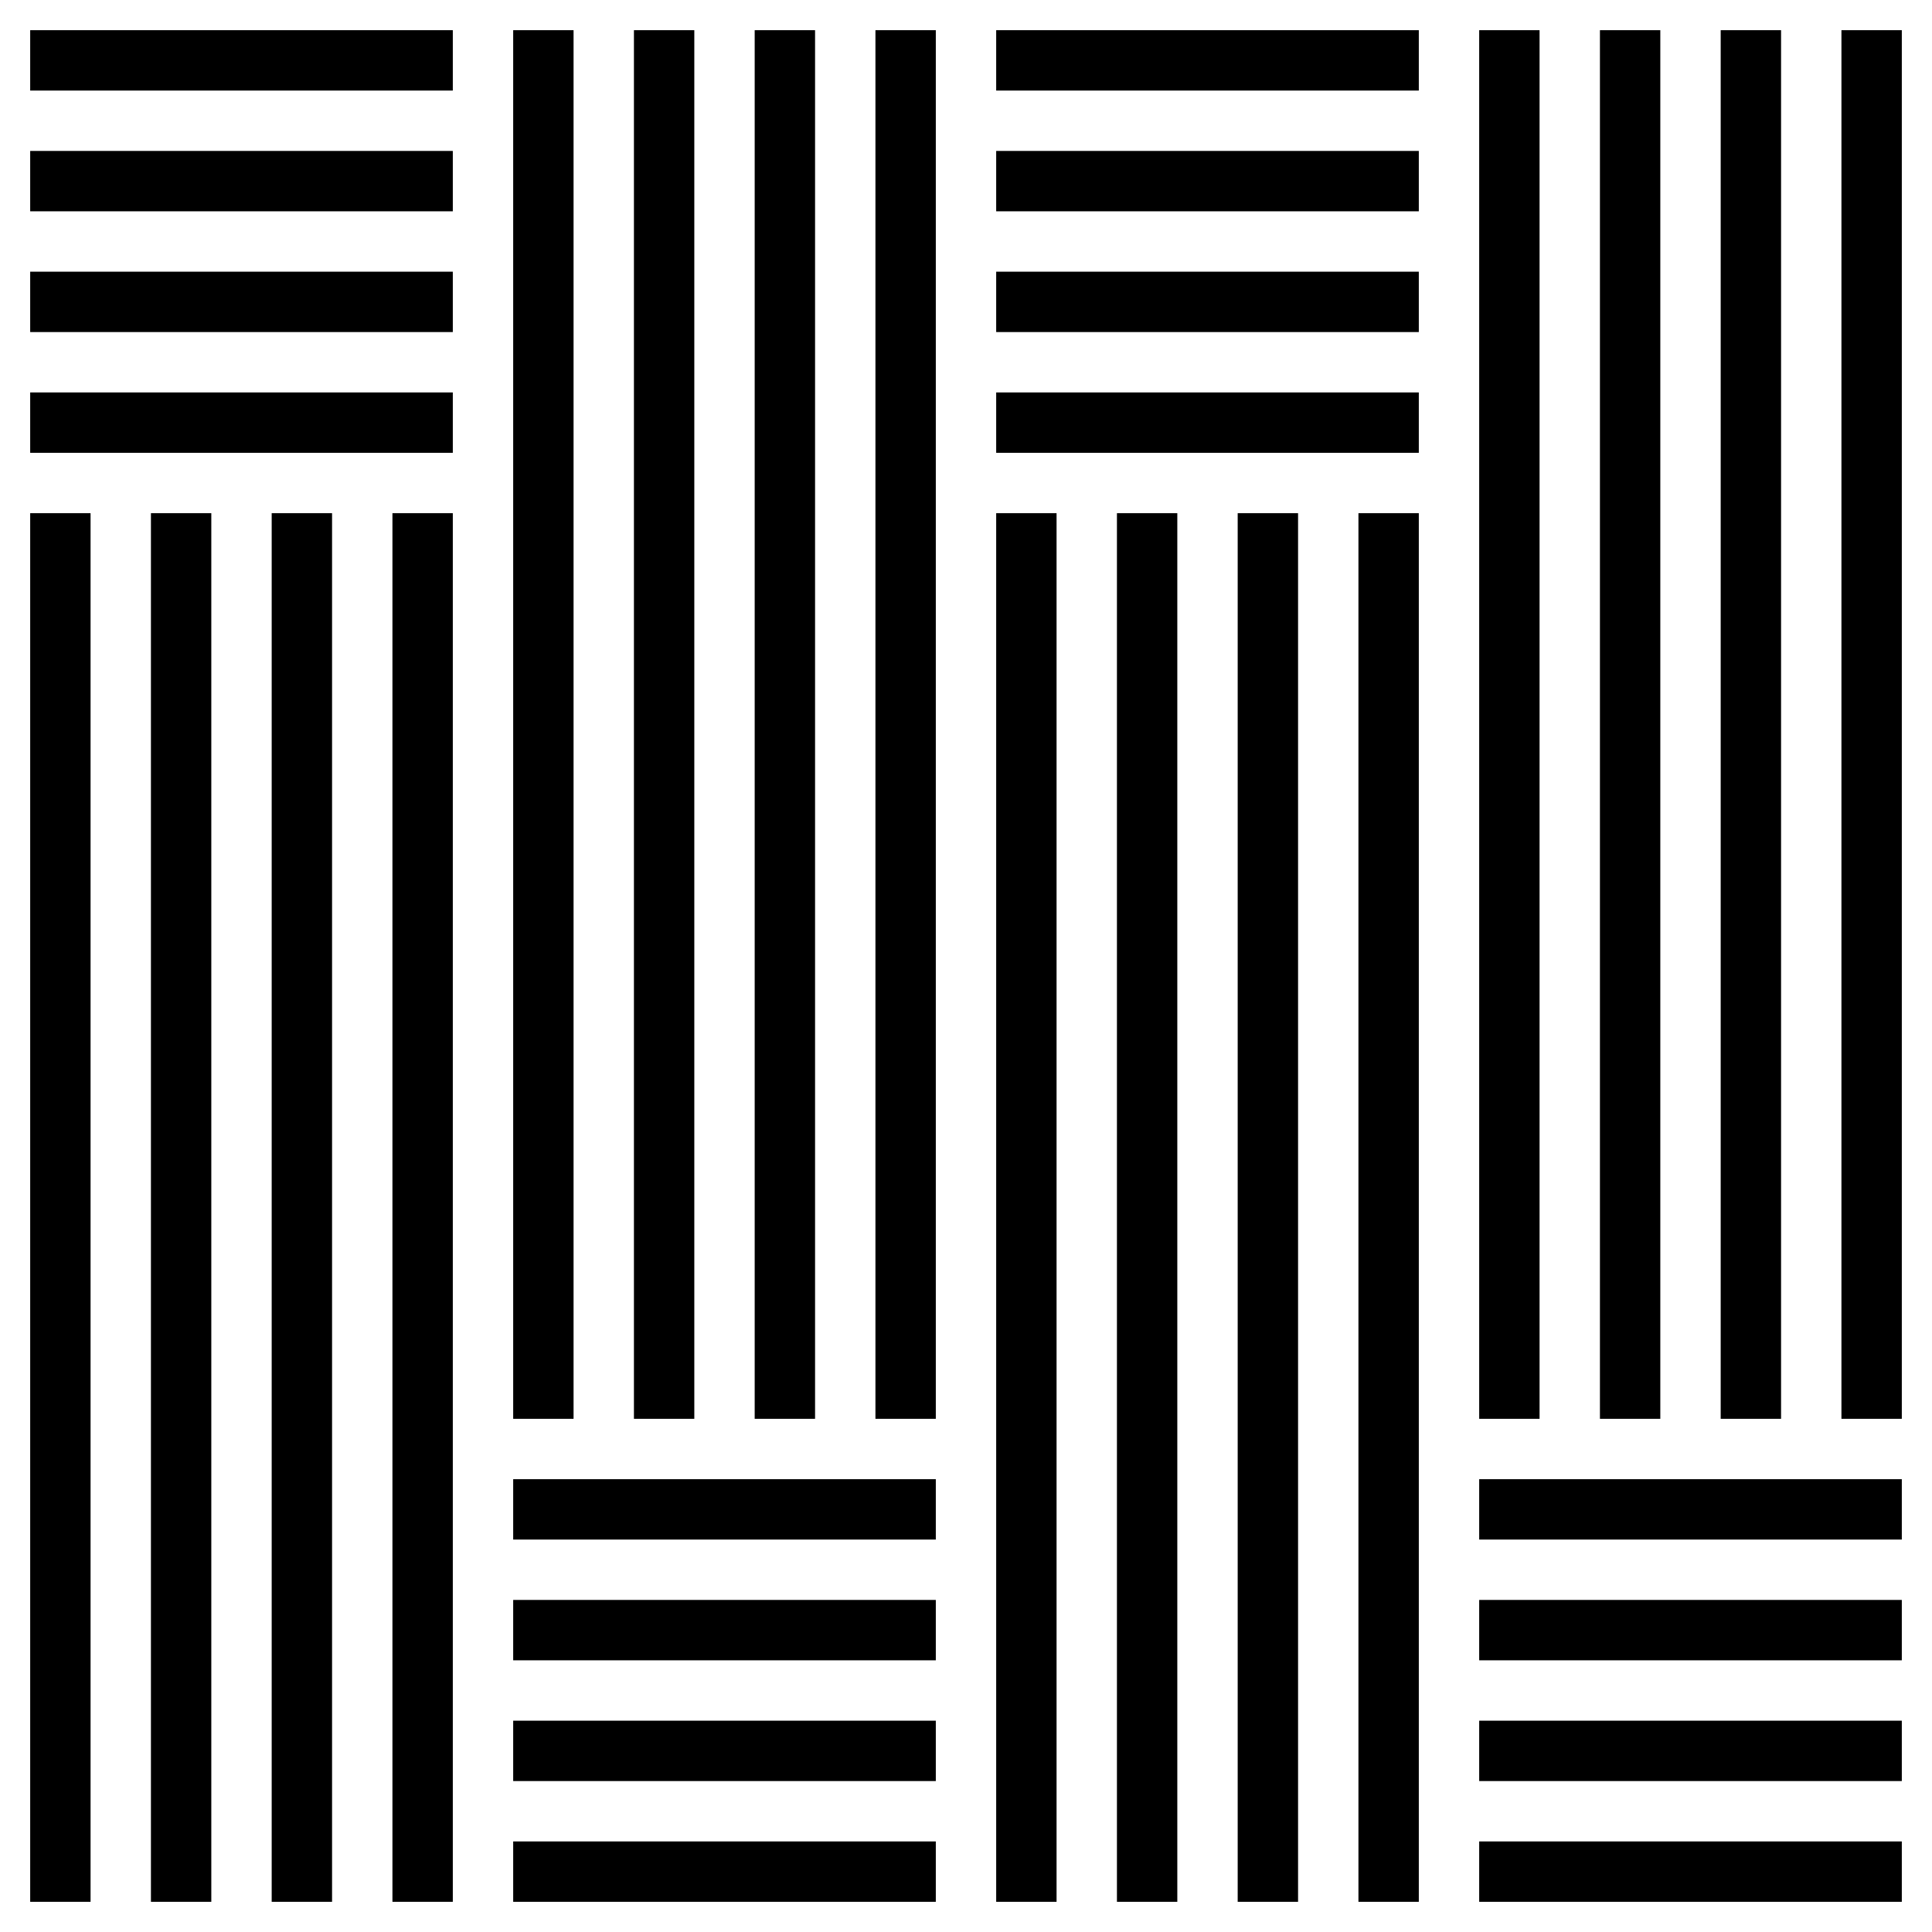
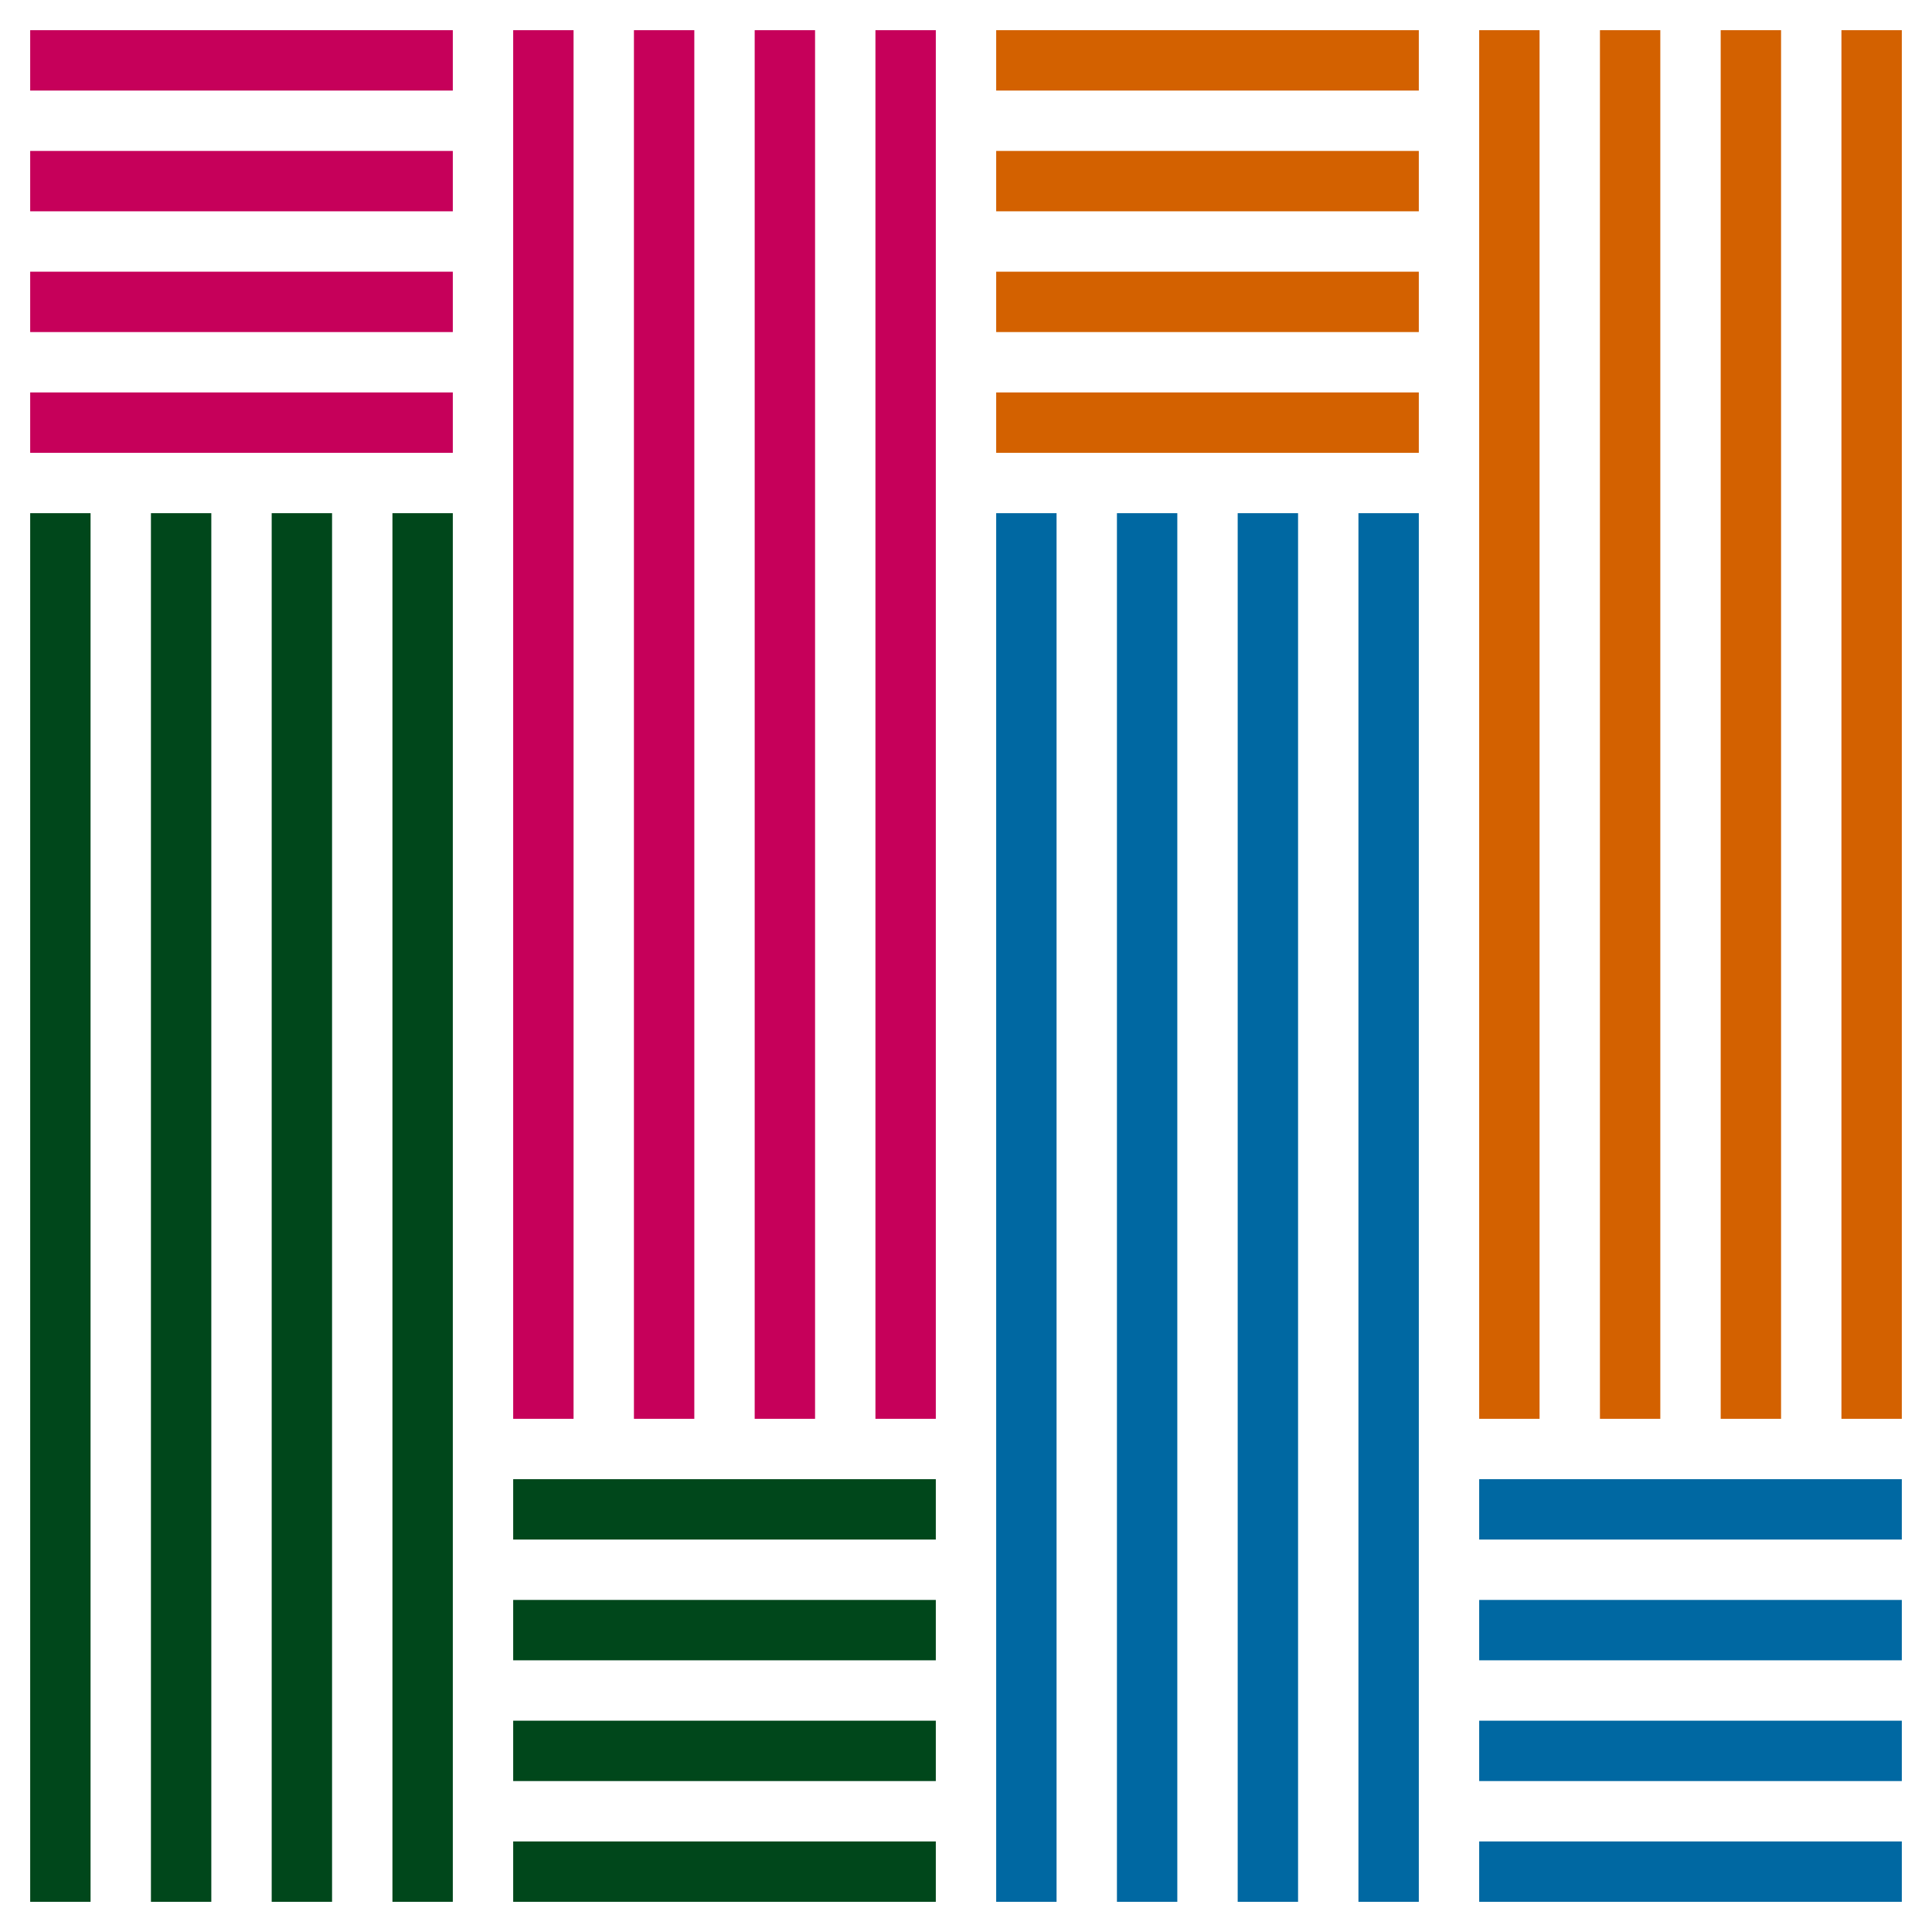
<svg xmlns="http://www.w3.org/2000/svg" width="256" height="256">
  <defs>
    <path id="a" d="M4 68h8v184H4zm16 0h8v184h-8zm16 0h8v184h-8zm16 0h8v184h-8zm72 160v8H68v-8zm0 16v8H68v-8zm0-32v8H68v-8zm0-16v8H68v-8z" />
  </defs>
-   <use fill="oklch(0.34 0.116 155.04)" href="#a" />
-   <use fill="oklch(0.49 0.141 237.71)" href="#a" transform="translate(128)" />
-   <use fill="oklch(0.62 0.175 54.27)" href="#a" transform="rotate(180 128 128)" />
-   <use fill="oklch(0.52 0.237 3.71)" href="#a" transform="rotate(180 128 128) translate(128)" />
+   <use fill="#00471b" href="#a" />
+   <use fill="#0068a2" href="#a" transform="translate(128)" />
+   <use fill="#d36100" href="#a" transform="rotate(180 128 128)" />
+   <use fill="#c6005a" href="#a" transform="rotate(180 128 128) translate(128)" />
</svg>
